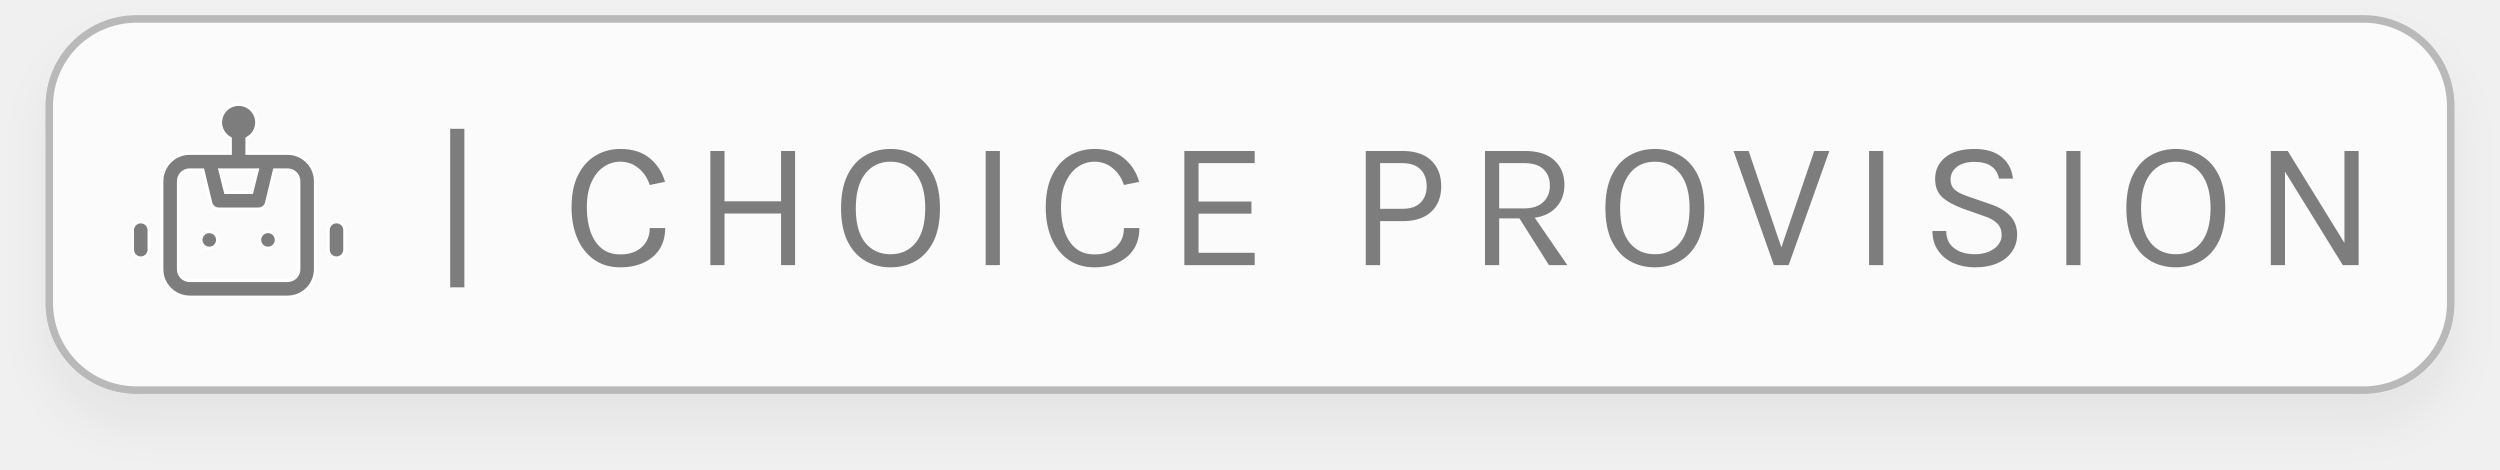
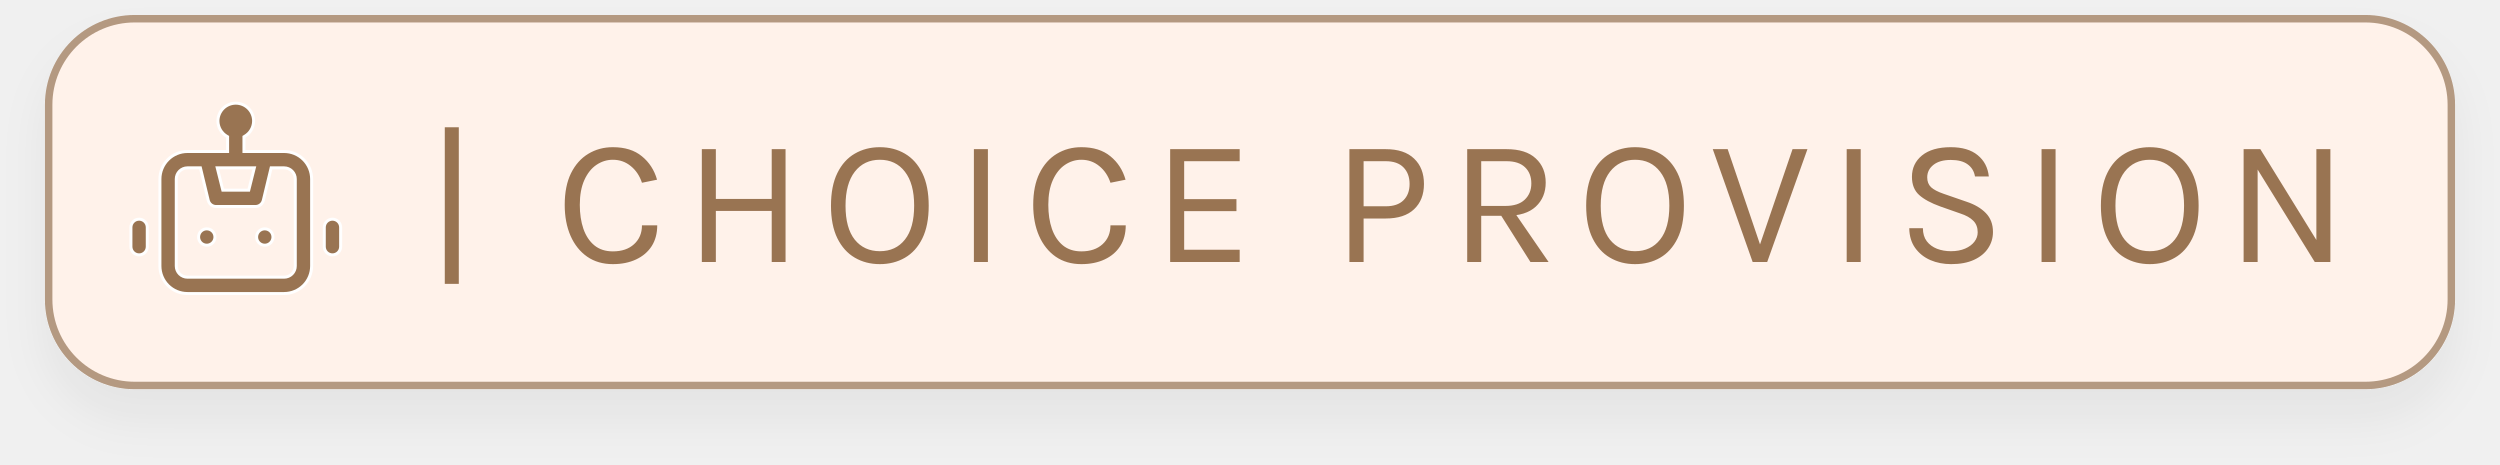
- <svg xmlns="http://www.w3.org/2000/svg" width="330" height="62" viewBox="0 0 330 62" fill="none">
-   <g filter="url(#filter0_d_7073_5918)">
-     <rect x="6.5" y="2.5" width="317" height="49" rx="11.5" fill="#FBFBFB" stroke="#B9B9B9" />
-     <path d="M32.592 20.041V20.241H32.792H37.958C38.933 20.241 39.868 20.628 40.557 21.318C41.246 22.007 41.633 22.942 41.633 23.916V35.541C41.633 36.516 41.246 37.451 40.557 38.14C39.868 38.829 38.933 39.216 37.958 39.216H25.042C24.067 39.216 23.132 38.829 22.443 38.14C21.754 37.451 21.367 36.516 21.367 35.541V23.916C21.367 22.942 21.754 22.007 22.443 21.318C23.132 20.628 24.067 20.241 25.042 20.241H30.208H30.408V20.041V18.388V18.273L30.308 18.215C29.948 18.007 29.649 17.708 29.44 17.349C29.231 16.989 29.119 16.581 29.117 16.166C29.117 15.534 29.368 14.928 29.815 14.481C30.262 14.034 30.868 13.783 31.5 13.783C32.132 13.783 32.738 14.034 33.185 14.481C33.632 14.928 33.883 15.534 33.883 16.166C33.881 16.581 33.77 16.989 33.56 17.349C33.352 17.708 33.052 18.007 32.692 18.215L32.592 18.273V18.388V20.041ZM33.916 22.673L33.978 22.425H33.722H29.278H29.022L29.084 22.673L29.73 25.256L29.768 25.408H29.924H33.076H33.232L33.27 25.256L33.916 22.673ZM26.812 22.578L26.775 22.425H26.618H25.042C24.646 22.425 24.267 22.582 23.987 22.862C23.707 23.141 23.55 23.521 23.55 23.916V35.541C23.55 35.937 23.707 36.316 23.987 36.596C24.267 36.876 24.646 37.033 25.042 37.033H37.958C38.354 37.033 38.733 36.876 39.013 36.596C39.293 36.316 39.45 35.937 39.45 35.541V23.916C39.45 23.521 39.293 23.141 39.013 22.862C38.733 22.582 38.354 22.425 37.958 22.425H36.383H36.225L36.188 22.578L35.181 26.762C35.181 26.762 35.181 26.762 35.181 26.762C35.121 27.004 34.98 27.218 34.782 27.369C34.583 27.52 34.339 27.599 34.089 27.591L34.089 27.591H34.083H28.917V27.591L28.911 27.591C28.662 27.599 28.417 27.52 28.219 27.369C28.02 27.218 27.879 27.004 27.819 26.762C27.819 26.762 27.819 26.762 27.819 26.762L26.812 22.578ZM27.019 30.759C27.198 30.639 27.409 30.575 27.625 30.575C27.915 30.575 28.192 30.69 28.397 30.894C28.602 31.099 28.717 31.377 28.717 31.666C28.717 31.882 28.653 32.093 28.533 32.273C28.413 32.452 28.242 32.592 28.043 32.675C27.843 32.758 27.624 32.779 27.412 32.737C27.2 32.695 27.006 32.591 26.853 32.438C26.701 32.286 26.596 32.091 26.554 31.879C26.512 31.668 26.534 31.448 26.616 31.249C26.699 31.049 26.839 30.879 27.019 30.759ZM17.811 29.603C18.016 29.398 18.294 29.283 18.583 29.283C18.873 29.283 19.151 29.398 19.355 29.603C19.56 29.808 19.675 30.085 19.675 30.375V32.958C19.675 33.248 19.56 33.525 19.355 33.73C19.151 33.935 18.873 34.05 18.583 34.05C18.294 34.05 18.016 33.935 17.811 33.73C17.607 33.525 17.492 33.248 17.492 32.958V30.375C17.492 30.085 17.607 29.808 17.811 29.603ZM43.645 29.603C43.849 29.398 44.127 29.283 44.417 29.283C44.706 29.283 44.984 29.398 45.189 29.603C45.393 29.808 45.508 30.085 45.508 30.375V32.958C45.508 33.248 45.393 33.525 45.189 33.73C44.984 33.935 44.706 34.05 44.417 34.05C44.127 34.05 43.849 33.935 43.645 33.73C43.44 33.525 43.325 33.248 43.325 32.958V30.375C43.325 30.085 43.44 29.808 43.645 29.603ZM34.769 30.759C34.948 30.639 35.159 30.575 35.375 30.575C35.665 30.575 35.942 30.69 36.147 30.894C36.352 31.099 36.467 31.377 36.467 31.666C36.467 31.882 36.403 32.093 36.283 32.273C36.163 32.452 35.992 32.592 35.793 32.675C35.593 32.758 35.374 32.779 35.162 32.737C34.95 32.695 34.756 32.591 34.603 32.438C34.45 32.286 34.346 32.091 34.304 31.879C34.262 31.668 34.284 31.448 34.367 31.249C34.449 31.049 34.589 30.879 34.769 30.759Z" fill="#7D7D7D" stroke="white" stroke-width="0.4" />
-     <path d="M59.424 37.928V17H61.296V37.928H59.424ZM81.878 35.288C80.55 35.288 79.406 34.956 78.446 34.292C77.486 33.62 76.746 32.692 76.226 31.508C75.706 30.316 75.446 28.936 75.446 27.368C75.446 25.696 75.726 24.288 76.286 23.144C76.854 22 77.622 21.136 78.59 20.552C79.566 19.96 80.662 19.664 81.878 19.664C83.486 19.664 84.778 20.068 85.754 20.876C86.738 21.676 87.414 22.72 87.782 24.008L85.766 24.416C85.454 23.48 84.954 22.736 84.266 22.184C83.586 21.624 82.79 21.344 81.878 21.344C81.086 21.344 80.354 21.572 79.682 22.028C79.018 22.476 78.482 23.148 78.074 24.044C77.666 24.94 77.462 26.048 77.462 27.368C77.462 28.568 77.622 29.636 77.942 30.572C78.27 31.508 78.758 32.244 79.406 32.78C80.062 33.316 80.886 33.584 81.878 33.584C83.07 33.584 84.014 33.264 84.71 32.624C85.414 31.984 85.766 31.144 85.766 30.104H87.806C87.806 31.184 87.558 32.112 87.062 32.888C86.566 33.656 85.87 34.248 84.974 34.664C84.086 35.08 83.054 35.288 81.878 35.288ZM93.765 19.928H95.637V26.576H103.101V19.928H104.949V35H103.101V28.184H95.637V35H93.765V19.928ZM117.547 35.288C116.299 35.288 115.183 35 114.199 34.424C113.215 33.848 112.439 32.984 111.871 31.832C111.303 30.672 111.019 29.224 111.019 27.488C111.019 25.728 111.303 24.272 111.871 23.12C112.439 21.96 113.215 21.096 114.199 20.528C115.183 19.952 116.299 19.664 117.547 19.664C118.795 19.664 119.911 19.952 120.895 20.528C121.879 21.104 122.655 21.972 123.223 23.132C123.791 24.292 124.075 25.744 124.075 27.488C124.075 29.24 123.791 30.696 123.223 31.856C122.655 33.008 121.879 33.868 120.895 34.436C119.911 35.004 118.795 35.288 117.547 35.288ZM117.547 33.56C118.963 33.56 120.079 33.044 120.895 32.012C121.719 30.98 122.131 29.464 122.131 27.464C122.131 25.504 121.719 23.996 120.895 22.94C120.079 21.876 118.963 21.344 117.547 21.344C116.147 21.344 115.031 21.876 114.199 22.94C113.375 24.004 112.963 25.52 112.963 27.488C112.963 29.48 113.375 30.992 114.199 32.024C115.031 33.048 116.147 33.56 117.547 33.56ZM130.112 35V19.928H131.984V35H130.112ZM144.47 35.288C143.142 35.288 141.998 34.956 141.038 34.292C140.078 33.62 139.338 32.692 138.818 31.508C138.298 30.316 138.038 28.936 138.038 27.368C138.038 25.696 138.318 24.288 138.878 23.144C139.446 22 140.214 21.136 141.182 20.552C142.158 19.96 143.254 19.664 144.47 19.664C146.078 19.664 147.37 20.068 148.346 20.876C149.33 21.676 150.006 22.72 150.374 24.008L148.358 24.416C148.046 23.48 147.546 22.736 146.858 22.184C146.178 21.624 145.382 21.344 144.47 21.344C143.678 21.344 142.946 21.572 142.274 22.028C141.61 22.476 141.074 23.148 140.666 24.044C140.258 24.94 140.054 26.048 140.054 27.368C140.054 28.568 140.214 29.636 140.534 30.572C140.862 31.508 141.35 32.244 141.998 32.78C142.654 33.316 143.478 33.584 144.47 33.584C145.662 33.584 146.606 33.264 147.302 32.624C148.006 31.984 148.358 31.144 148.358 30.104H150.398C150.398 31.184 150.15 32.112 149.654 32.888C149.158 33.656 148.462 34.248 147.566 34.664C146.678 35.08 145.646 35.288 144.47 35.288ZM156.333 35V19.928H165.621V21.536H158.205V26.6H165.189V28.208H158.205V33.368H165.621V35H156.333ZM180.281 35V19.928H185.129C186.785 19.928 188.049 20.348 188.921 21.188C189.801 22.02 190.241 23.152 190.241 24.584C190.241 26 189.801 27.124 188.921 27.956C188.049 28.78 186.785 29.192 185.129 29.192H182.177V35H180.281ZM182.177 27.56H185.129C186.177 27.56 186.969 27.292 187.505 26.756C188.049 26.22 188.321 25.496 188.321 24.584C188.321 23.656 188.049 22.916 187.505 22.364C186.969 21.812 186.177 21.536 185.129 21.536H182.177V27.56ZM196.018 35V19.928H201.274C202.994 19.928 204.294 20.34 205.174 21.164C206.062 21.98 206.506 23.056 206.506 24.392C206.506 25.712 206.062 26.784 205.174 27.608C204.294 28.424 202.994 28.832 201.274 28.832H197.89V35H196.018ZM204.466 35L200.146 28.16H202.186L206.89 35H204.466ZM197.89 27.512H201.13C202.258 27.512 203.114 27.236 203.698 26.684C204.29 26.124 204.586 25.4 204.586 24.512C204.586 23.6 204.302 22.876 203.734 22.34C203.174 21.804 202.354 21.536 201.274 21.536H197.89V27.512ZM218.441 35.288C217.193 35.288 216.077 35 215.093 34.424C214.109 33.848 213.333 32.984 212.765 31.832C212.197 30.672 211.913 29.224 211.913 27.488C211.913 25.728 212.197 24.272 212.765 23.12C213.333 21.96 214.109 21.096 215.093 20.528C216.077 19.952 217.193 19.664 218.441 19.664C219.689 19.664 220.805 19.952 221.789 20.528C222.773 21.104 223.549 21.972 224.117 23.132C224.685 24.292 224.969 25.744 224.969 27.488C224.969 29.24 224.685 30.696 224.117 31.856C223.549 33.008 222.773 33.868 221.789 34.436C220.805 35.004 219.689 35.288 218.441 35.288ZM218.441 33.56C219.857 33.56 220.973 33.044 221.789 32.012C222.613 30.98 223.025 29.464 223.025 27.464C223.025 25.504 222.613 23.996 221.789 22.94C220.973 21.876 219.857 21.344 218.441 21.344C217.041 21.344 215.925 21.876 215.093 22.94C214.269 24.004 213.857 25.52 213.857 27.488C213.857 29.48 214.269 30.992 215.093 32.024C215.925 33.048 217.041 33.56 218.441 33.56ZM235.018 33.008L239.482 19.928H241.474L236.098 35H234.154L228.826 19.928H230.818L235.258 33.008H235.018ZM246.718 35V19.928H248.59V35H246.718ZM260.668 35.288C259.66 35.288 258.736 35.108 257.896 34.748C257.056 34.38 256.38 33.84 255.868 33.128C255.356 32.416 255.092 31.536 255.076 30.488H256.9C256.9 31.192 257.072 31.772 257.416 32.228C257.76 32.676 258.216 33.012 258.784 33.236C259.352 33.452 259.972 33.56 260.644 33.56C261.372 33.56 262.004 33.444 262.54 33.212C263.076 32.98 263.488 32.676 263.776 32.3C264.072 31.916 264.22 31.496 264.22 31.04C264.22 30.4 264.024 29.884 263.632 29.492C263.24 29.092 262.66 28.768 261.892 28.52L259.228 27.584C257.98 27.136 257.036 26.624 256.396 26.048C255.756 25.472 255.436 24.664 255.436 23.624C255.436 22.456 255.884 21.504 256.78 20.768C257.684 20.032 258.964 19.664 260.62 19.664C262.156 19.664 263.356 20.02 264.22 20.732C265.084 21.436 265.58 22.384 265.708 23.576H263.86C263.74 22.88 263.412 22.34 262.876 21.956C262.348 21.564 261.596 21.368 260.62 21.368C259.628 21.368 258.856 21.588 258.304 22.028C257.752 22.468 257.476 23.024 257.476 23.696C257.476 24.248 257.648 24.688 257.992 25.016C258.344 25.336 258.892 25.624 259.636 25.88L262.756 26.96C263.836 27.32 264.688 27.824 265.312 28.472C265.944 29.12 266.26 29.96 266.26 30.992C266.26 31.792 266.044 32.516 265.612 33.164C265.188 33.812 264.56 34.328 263.728 34.712C262.896 35.096 261.876 35.288 260.668 35.288ZM272.752 35V19.928H274.624V35H272.752ZM287.207 35.288C285.959 35.288 284.843 35 283.859 34.424C282.875 33.848 282.099 32.984 281.531 31.832C280.963 30.672 280.679 29.224 280.679 27.488C280.679 25.728 280.963 24.272 281.531 23.12C282.099 21.96 282.875 21.096 283.859 20.528C284.843 19.952 285.959 19.664 287.207 19.664C288.455 19.664 289.571 19.952 290.555 20.528C291.539 21.104 292.315 21.972 292.883 23.132C293.451 24.292 293.735 25.744 293.735 27.488C293.735 29.24 293.451 30.696 292.883 31.856C292.315 33.008 291.539 33.868 290.555 34.436C289.571 35.004 288.455 35.288 287.207 35.288ZM287.207 33.56C288.623 33.56 289.739 33.044 290.555 32.012C291.379 30.98 291.791 29.464 291.791 27.464C291.791 25.504 291.379 23.996 290.555 22.94C289.739 21.876 288.623 21.344 287.207 21.344C285.807 21.344 284.691 21.876 283.859 22.94C283.035 24.004 282.623 25.52 282.623 27.488C282.623 29.48 283.035 30.992 283.859 32.024C284.691 33.048 285.807 33.56 287.207 33.56ZM299.747 19.928H301.979L309.635 32.336H309.467V19.928H311.339V35H309.251L301.331 22.184H301.619V35H299.747V19.928Z" fill="#7D7D7D" />
+ <svg xmlns="http://www.w3.org/2000/svg" width="334" height="62" viewBox="0 0 334 62" fill="none">
+   <g filter="url(#filter0_d_7100_5767)">
+     <path d="M18 2.5H316C322.351 2.5 327.5 7.649 327.5 14V40C327.5 46.351 322.351 51.5 316 51.5H18C11.649 51.5 6.5 46.351 6.5 40V14C6.5 7.649 11.649 2.5 18 2.5Z" fill="#FFF2EA" stroke="#B49981" />
+     <path d="M32.592 20.041V20.241H32.791H37.958C38.933 20.241 39.868 20.628 40.557 21.318C41.246 22.007 41.633 22.942 41.633 23.916V35.541C41.633 36.516 41.246 37.451 40.557 38.14C39.868 38.829 38.933 39.216 37.958 39.216H25.041C24.067 39.216 23.132 38.829 22.443 38.14C21.754 37.451 21.366 36.516 21.366 35.541V23.916C21.366 22.942 21.754 22.007 22.443 21.318C23.132 20.628 24.067 20.241 25.041 20.241H30.208H30.408V20.041V18.388V18.273L30.308 18.215C29.948 18.007 29.648 17.708 29.439 17.349C29.23 16.989 29.119 16.581 29.116 16.166C29.117 15.534 29.368 14.928 29.815 14.481C30.262 14.034 30.868 13.783 31.5 13.783C32.132 13.783 32.738 14.034 33.185 14.481C33.632 14.928 33.883 15.534 33.883 16.166C33.881 16.581 33.769 16.989 33.56 17.349C33.351 17.708 33.052 18.007 32.691 18.215L32.592 18.273V18.388V20.041ZM33.916 22.673L33.978 22.425H33.721H29.278H29.022L29.084 22.673L29.73 25.256L29.768 25.408H29.924H33.076H33.232L33.27 25.256L33.916 22.673ZM26.812 22.578L26.775 22.425H26.617H25.041C24.646 22.425 24.267 22.582 23.987 22.862C23.707 23.141 23.55 23.521 23.55 23.916V35.541C23.55 35.937 23.707 36.316 23.987 36.596C24.267 36.876 24.646 37.033 25.041 37.033H37.958C38.354 37.033 38.733 36.876 39.013 36.596C39.293 36.316 39.45 35.937 39.45 35.541V23.916C39.45 23.521 39.293 23.141 39.013 22.862C38.733 22.582 38.354 22.425 37.958 22.425H36.382H36.225L36.188 22.578L35.181 26.762C35.181 26.762 35.181 26.762 35.181 26.762C35.121 27.004 34.98 27.218 34.781 27.369C34.583 27.52 34.338 27.599 34.089 27.591L34.089 27.591H34.083H28.916V27.591L28.911 27.591C28.661 27.599 28.417 27.52 28.218 27.369C28.02 27.218 27.879 27.004 27.819 26.762C27.819 26.762 27.819 26.762 27.819 26.762L26.812 22.578ZM27.018 30.759C27.198 30.639 27.409 30.575 27.625 30.575C27.914 30.575 28.192 30.69 28.397 30.894C28.602 31.099 28.716 31.377 28.716 31.666C28.716 31.882 28.652 32.093 28.532 32.273C28.413 32.452 28.242 32.592 28.043 32.675C27.843 32.758 27.624 32.779 27.412 32.737C27.2 32.695 27.006 32.591 26.853 32.438C26.7 32.286 26.596 32.091 26.554 31.879C26.512 31.668 26.534 31.448 26.616 31.249C26.699 31.049 26.839 30.879 27.018 30.759ZM17.811 29.603C18.016 29.398 18.294 29.283 18.583 29.283C18.873 29.283 19.15 29.398 19.355 29.603C19.56 29.808 19.675 30.085 19.675 30.375V32.958C19.675 33.248 19.56 33.525 19.355 33.73C19.15 33.935 18.873 34.05 18.583 34.05C18.294 34.05 18.016 33.935 17.811 33.73C17.607 33.525 17.491 33.248 17.491 32.958V30.375C17.491 30.085 17.607 29.808 17.811 29.603ZM43.645 29.603C43.849 29.398 44.127 29.283 44.416 29.283C44.706 29.283 44.984 29.398 45.188 29.603C45.393 29.808 45.508 30.085 45.508 30.375V32.958C45.508 33.248 45.393 33.525 45.188 33.73C44.984 33.935 44.706 34.05 44.416 34.05C44.127 34.05 43.849 33.935 43.645 33.73C43.44 33.525 43.325 33.248 43.325 32.958V30.375C43.325 30.085 43.44 29.808 43.645 29.603ZM34.768 30.759C34.948 30.639 35.159 30.575 35.375 30.575C35.664 30.575 35.942 30.69 36.147 30.894C36.352 31.099 36.467 31.377 36.467 31.666C36.467 31.882 36.403 32.093 36.282 32.273C36.163 32.452 35.992 32.592 35.793 32.675C35.593 32.758 35.374 32.779 35.162 32.737C34.95 32.695 34.756 32.591 34.603 32.438C34.45 32.286 34.346 32.091 34.304 31.879C34.262 31.668 34.284 31.448 34.366 31.249C34.449 31.049 34.589 30.879 34.768 30.759Z" fill="#997452" stroke="white" stroke-width="0.4" />
+     <path d="M59.424 37.928V17H61.296V37.928H59.424ZM81.878 35.288C80.55 35.288 79.406 34.956 78.446 34.292C77.486 33.62 76.746 32.692 76.226 31.508C75.706 30.316 75.446 28.936 75.446 27.368C75.446 25.696 75.726 24.288 76.286 23.144C76.854 22 77.622 21.136 78.59 20.552C79.566 19.96 80.662 19.664 81.878 19.664C83.486 19.664 84.778 20.068 85.754 20.876C86.738 21.676 87.414 22.72 87.782 24.008L85.766 24.416C85.454 23.48 84.954 22.736 84.266 22.184C83.586 21.624 82.79 21.344 81.878 21.344C81.086 21.344 80.354 21.572 79.682 22.028C79.018 22.476 78.482 23.148 78.074 24.044C77.666 24.94 77.462 26.048 77.462 27.368C77.462 28.568 77.622 29.636 77.942 30.572C78.27 31.508 78.758 32.244 79.406 32.78C80.062 33.316 80.886 33.584 81.878 33.584C83.07 33.584 84.014 33.264 84.71 32.624C85.414 31.984 85.766 31.144 85.766 30.104H87.806C87.806 31.184 87.558 32.112 87.062 32.888C86.566 33.656 85.87 34.248 84.974 34.664C84.086 35.08 83.054 35.288 81.878 35.288ZM93.765 19.928H95.637V26.576H103.101V19.928H104.949V35H103.101V28.184H95.637V35H93.765V19.928ZM117.547 35.288C116.299 35.288 115.183 35 114.199 34.424C113.215 33.848 112.439 32.984 111.871 31.832C111.303 30.672 111.019 29.224 111.019 27.488C111.019 25.728 111.303 24.272 111.871 23.12C112.439 21.96 113.215 21.096 114.199 20.528C115.183 19.952 116.299 19.664 117.547 19.664C118.795 19.664 119.911 19.952 120.895 20.528C121.879 21.104 122.655 21.972 123.223 23.132C123.791 24.292 124.075 25.744 124.075 27.488C124.075 29.24 123.791 30.696 123.223 31.856C122.655 33.008 121.879 33.868 120.895 34.436C119.911 35.004 118.795 35.288 117.547 35.288ZM117.547 33.56C118.963 33.56 120.079 33.044 120.895 32.012C121.719 30.98 122.131 29.464 122.131 27.464C122.131 25.504 121.719 23.996 120.895 22.94C120.079 21.876 118.963 21.344 117.547 21.344C116.147 21.344 115.031 21.876 114.199 22.94C113.375 24.004 112.963 25.52 112.963 27.488C112.963 29.48 113.375 30.992 114.199 32.024C115.031 33.048 116.147 33.56 117.547 33.56ZM130.112 35V19.928H131.984V35H130.112ZM144.47 35.288C143.142 35.288 141.998 34.956 141.038 34.292C140.078 33.62 139.338 32.692 138.818 31.508C138.298 30.316 138.038 28.936 138.038 27.368C138.038 25.696 138.318 24.288 138.878 23.144C139.446 22 140.214 21.136 141.182 20.552C142.158 19.96 143.254 19.664 144.47 19.664C146.078 19.664 147.37 20.068 148.346 20.876C149.33 21.676 150.006 22.72 150.374 24.008L148.358 24.416C148.046 23.48 147.546 22.736 146.858 22.184C146.178 21.624 145.382 21.344 144.47 21.344C143.678 21.344 142.946 21.572 142.274 22.028C141.61 22.476 141.074 23.148 140.666 24.044C140.258 24.94 140.054 26.048 140.054 27.368C140.054 28.568 140.214 29.636 140.534 30.572C140.862 31.508 141.35 32.244 141.998 32.78C142.654 33.316 143.478 33.584 144.47 33.584C145.662 33.584 146.606 33.264 147.302 32.624C148.006 31.984 148.358 31.144 148.358 30.104H150.398C150.398 31.184 150.15 32.112 149.654 32.888C149.158 33.656 148.462 34.248 147.566 34.664C146.678 35.08 145.646 35.288 144.47 35.288ZM156.333 35V19.928H165.621V21.536H158.205V26.6H165.189V28.208H158.205V33.368H165.621V35H156.333ZM180.281 35V19.928H185.129C186.785 19.928 188.049 20.348 188.921 21.188C189.801 22.02 190.241 23.152 190.241 24.584C190.241 26 189.801 27.124 188.921 27.956C188.049 28.78 186.785 29.192 185.129 29.192H182.177V35H180.281ZM182.177 27.56H185.129C186.177 27.56 186.969 27.292 187.505 26.756C188.049 26.22 188.321 25.496 188.321 24.584C188.321 23.656 188.049 22.916 187.505 22.364C186.969 21.812 186.177 21.536 185.129 21.536H182.177V27.56ZM196.018 35V19.928H201.274C202.994 19.928 204.294 20.34 205.174 21.164C206.062 21.98 206.506 23.056 206.506 24.392C206.506 25.712 206.062 26.784 205.174 27.608C204.294 28.424 202.994 28.832 201.274 28.832H197.89V35H196.018ZM204.466 35L200.146 28.16H202.186L206.89 35H204.466ZM197.89 27.512H201.13C202.258 27.512 203.114 27.236 203.698 26.684C204.29 26.124 204.586 25.4 204.586 24.512C204.586 23.6 204.302 22.876 203.734 22.34C203.174 21.804 202.354 21.536 201.274 21.536H197.89V27.512ZM218.441 35.288C217.193 35.288 216.077 35 215.093 34.424C214.109 33.848 213.333 32.984 212.765 31.832C212.197 30.672 211.913 29.224 211.913 27.488C211.913 25.728 212.197 24.272 212.765 23.12C213.333 21.96 214.109 21.096 215.093 20.528C216.077 19.952 217.193 19.664 218.441 19.664C219.689 19.664 220.805 19.952 221.789 20.528C222.773 21.104 223.549 21.972 224.117 23.132C224.685 24.292 224.969 25.744 224.969 27.488C224.969 29.24 224.685 30.696 224.117 31.856C223.549 33.008 222.773 33.868 221.789 34.436C220.805 35.004 219.689 35.288 218.441 35.288ZM218.441 33.56C219.857 33.56 220.973 33.044 221.789 32.012C222.613 30.98 223.025 29.464 223.025 27.464C223.025 25.504 222.613 23.996 221.789 22.94C220.973 21.876 219.857 21.344 218.441 21.344C217.041 21.344 215.925 21.876 215.093 22.94C214.269 24.004 213.857 25.52 213.857 27.488C213.857 29.48 214.269 30.992 215.093 32.024C215.925 33.048 217.041 33.56 218.441 33.56ZM235.018 33.008L239.482 19.928H241.474L236.098 35H234.154L228.826 19.928H230.818L235.258 33.008H235.018ZM246.718 35V19.928H248.59V35H246.718ZM260.668 35.288C259.66 35.288 258.736 35.108 257.896 34.748C257.056 34.38 256.38 33.84 255.868 33.128C255.356 32.416 255.092 31.536 255.076 30.488H256.9C256.9 31.192 257.072 31.772 257.416 32.228C257.76 32.676 258.216 33.012 258.784 33.236C259.352 33.452 259.972 33.56 260.644 33.56C261.372 33.56 262.004 33.444 262.54 33.212C263.076 32.98 263.488 32.676 263.776 32.3C264.072 31.916 264.22 31.496 264.22 31.04C264.22 30.4 264.024 29.884 263.632 29.492C263.24 29.092 262.66 28.768 261.892 28.52L259.228 27.584C257.98 27.136 257.036 26.624 256.396 26.048C255.756 25.472 255.436 24.664 255.436 23.624C255.436 22.456 255.884 21.504 256.78 20.768C257.684 20.032 258.964 19.664 260.62 19.664C262.156 19.664 263.356 20.02 264.22 20.732C265.084 21.436 265.58 22.384 265.708 23.576H263.86C263.74 22.88 263.412 22.34 262.876 21.956C262.348 21.564 261.596 21.368 260.62 21.368C259.628 21.368 258.856 21.588 258.304 22.028C257.752 22.468 257.476 23.024 257.476 23.696C257.476 24.248 257.648 24.688 257.992 25.016C258.344 25.336 258.892 25.624 259.636 25.88L262.756 26.96C263.836 27.32 264.688 27.824 265.312 28.472C265.944 29.12 266.26 29.96 266.26 30.992C266.26 31.792 266.044 32.516 265.612 33.164C265.188 33.812 264.56 34.328 263.728 34.712C262.896 35.096 261.876 35.288 260.668 35.288ZM272.752 35V19.928H274.624V35H272.752ZM287.207 35.288C285.959 35.288 284.843 35 283.859 34.424C282.875 33.848 282.099 32.984 281.531 31.832C280.963 30.672 280.679 29.224 280.679 27.488C280.679 25.728 280.963 24.272 281.531 23.12C282.099 21.96 282.875 21.096 283.859 20.528C284.843 19.952 285.959 19.664 287.207 19.664C288.455 19.664 289.571 19.952 290.555 20.528C291.539 21.104 292.315 21.972 292.883 23.132C293.451 24.292 293.735 25.744 293.735 27.488C293.735 29.24 293.451 30.696 292.883 31.856C292.315 33.008 291.539 33.868 290.555 34.436C289.571 35.004 288.455 35.288 287.207 35.288ZM287.207 33.56C288.623 33.56 289.739 33.044 290.555 32.012C291.379 30.98 291.791 29.464 291.791 27.464C291.791 25.504 291.379 23.996 290.555 22.94C289.739 21.876 288.623 21.344 287.207 21.344C285.807 21.344 284.691 21.876 283.859 22.94C283.035 24.004 282.623 25.52 282.623 27.488C282.623 29.48 283.035 30.992 283.859 32.024C284.691 33.048 285.807 33.56 287.207 33.56ZM299.747 19.928H301.979L309.635 32.336H309.467V19.928H311.339V35H309.251L301.331 22.184H301.619V35H299.747V19.928Z" fill="#997452" />
  </g>
  <defs>
-     <filter id="filter0_d_7073_5918" x="0" y="0" width="330" height="62" filterUnits="userSpaceOnUse" color-interpolation-filters="sRGB">
+     <filter id="filter0_d_7100_5767" x="0" y="0" width="334" height="62" filterUnits="userSpaceOnUse" color-interpolation-filters="sRGB">
      <feFlood flood-opacity="0" result="BackgroundImageFix" />
      <feColorMatrix in="SourceAlpha" type="matrix" values="0 0 0 0 0 0 0 0 0 0 0 0 0 0 0 0 0 0 127 0" result="hardAlpha" />
      <feOffset dy="4" />
      <feGaussianBlur stdDeviation="3" />
      <feComposite in2="hardAlpha" operator="out" />
      <feColorMatrix type="matrix" values="0 0 0 0 0 0 0 0 0 0 0 0 0 0 0 0 0 0 0.05 0" />
-       <feBlend mode="normal" in2="BackgroundImageFix" result="effect1_dropShadow_7073_5918" />
-       <feBlend mode="normal" in="SourceGraphic" in2="effect1_dropShadow_7073_5918" result="shape" />
+       <feBlend mode="normal" in2="BackgroundImageFix" result="effect1_dropShadow_7100_5767" />
+       <feBlend mode="normal" in="SourceGraphic" in2="effect1_dropShadow_7100_5767" result="shape" />
    </filter>
  </defs>
</svg>
